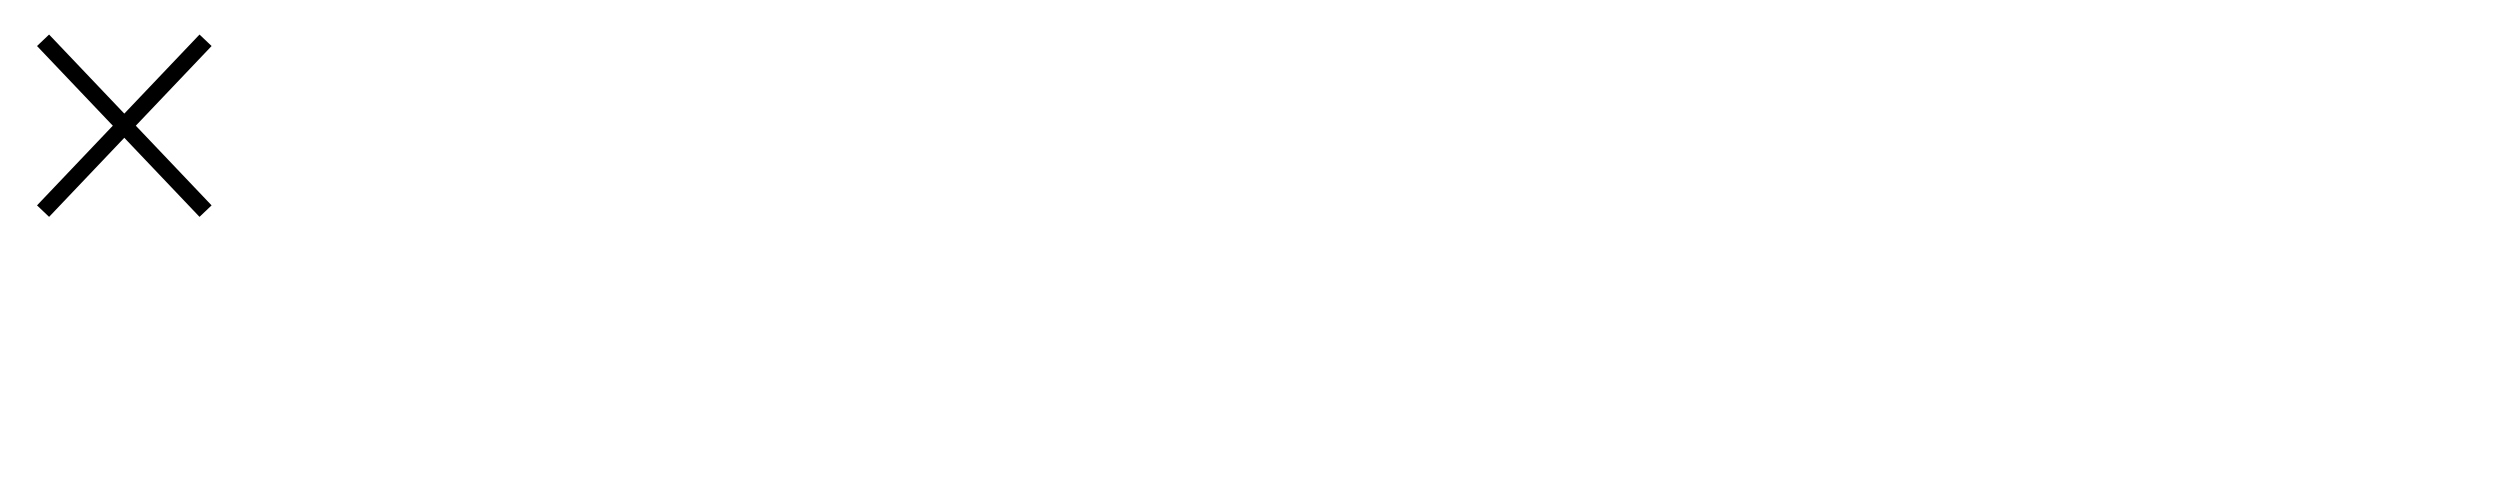
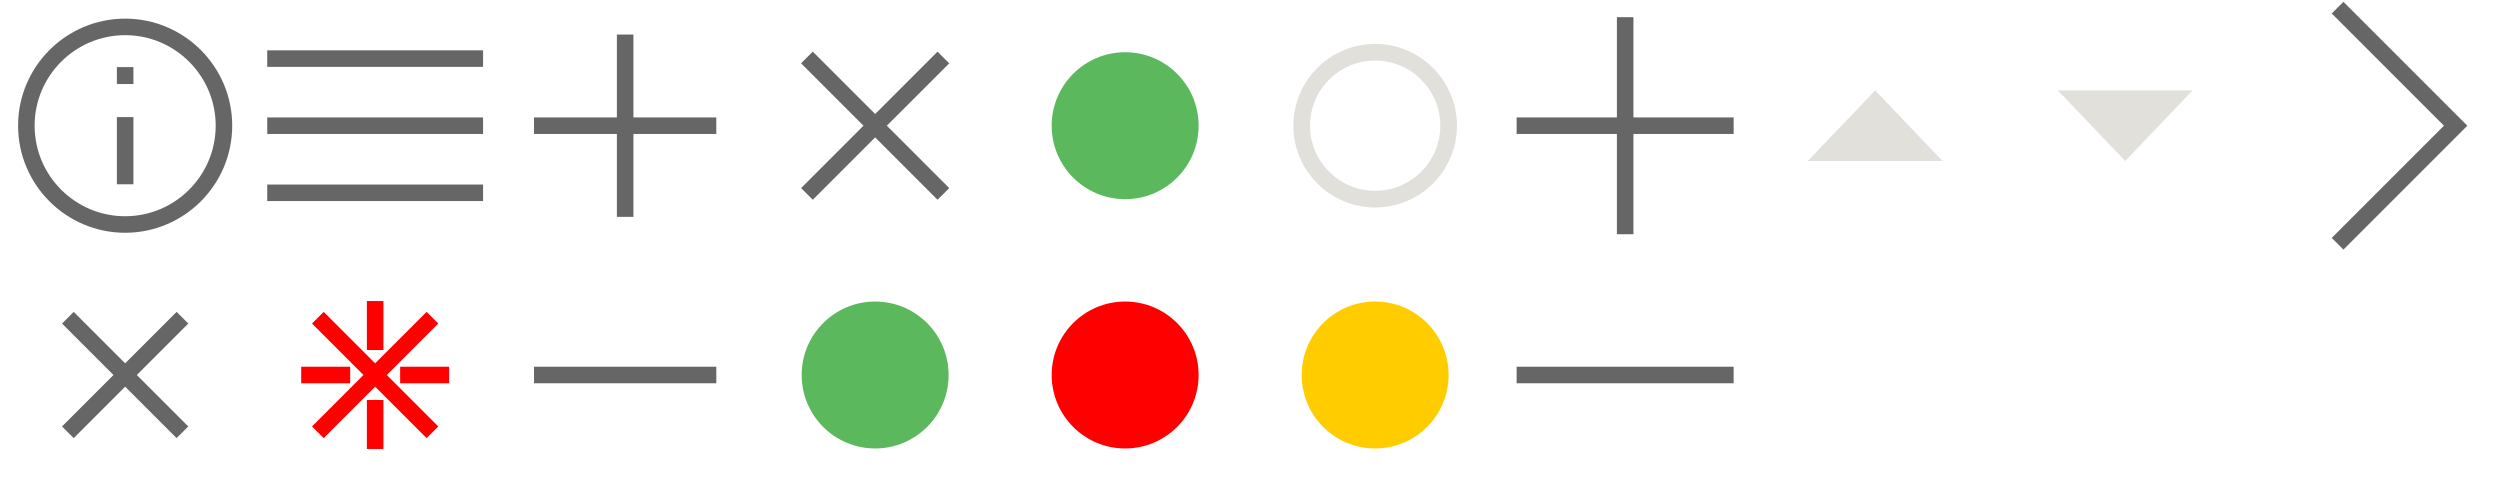
- <svg xmlns="http://www.w3.org/2000/svg" version="1.1" id="Layer_1" x="0px" y="0px" width="150px" height="30px" viewBox="0 0 150 30" enable-background="new 0 0 150 30" xml:space="preserve">
-   <line fill="none" stroke="#000000" stroke-miterlimit="10" x1="2.583" y1="2.417" x2="12.333" y2="12.667" />
-   <line fill="none" stroke="#000000" stroke-miterlimit="10" x1="12.333" y1="2.417" x2="2.583" y2="12.667" />
+ <svg xmlns="http://www.w3.org/2000/svg" version="1.1" x="0px" y="0px" width="150px" height="30px" viewBox="0 0 150 30" enable-background="new 0 0 150 30" xml:space="preserve">
+   <g id="grid" display="none">
+     <g display="inline">
+       <path d="M14.726,0.284v14.433H0.293V0.284H14.726 M15.009,0h-15v15h15V0L15.009,0z" />
+     </g>
+     <g display="inline">
+       <path d="M29.726,0.284v14.433H15.293V0.284H29.726 M30.009,0h-15v15h15V0L30.009,0z" />
+     </g>
+     <g display="inline">
+       <path d="M44.726,0.284v14.433H30.293V0.284H44.726 M45.009,0h-15v15h15V0L45.009,0z" />
+     </g>
+     <g display="inline">
+       <path d="M59.726,0.284v14.433H45.293V0.284H59.726 M60.009,0h-15v15h15V0L60.009,0z" />
+     </g>
+     <g display="inline">
+       <path d="M74.726,0.284v14.433H60.293V0.284H74.726 M75.009,0h-15v15h15V0L75.009,0z" />
+     </g>
+     <g display="inline">
+       <path d="M89.727,0.284v14.433H75.293V0.284H89.727 M90.01,0h-15v15h15V0L90.01,0z" />
+     </g>
+     <g display="inline">
+       <path d="M104.727,0.284v14.433H90.293V0.284H104.727 M105.01,0h-15v15h15V0L105.01,0z" />
+     </g>
+     <g display="inline">
+       <path d="M119.727,0.284v14.433h-14.434V0.284H119.727 M120.01,0h-15v15h15V0L120.01,0z" />
+     </g>
+     <g display="inline">
+       <path d="M134.727,0.284v14.433h-14.434V0.284H134.727 M135.01,0h-15v15h15V0L135.01,0z" />
+     </g>
+     <g display="inline">
+       <path d="M149.727,0.284v14.433h-14.434V0.284H149.727 M150.01,0h-15v15h15V0L150.01,0z" />
+     </g>
+     <g display="inline">
+       <path d="M14.726,15.284v14.433H0.293V15.284H14.726 M15.009,15h-15v15h15V15L15.009,15z" />
+     </g>
+     <g display="inline">
+       <path d="M29.726,15.284v14.433H15.293V15.284H29.726 M30.009,15h-15v15h15V15L30.009,15z" />
+     </g>
+     <g display="inline">
+       <path d="M44.726,15.284v14.433H30.293V15.284H44.726 M45.009,15h-15v15h15V15L45.009,15z" />
+     </g>
+     <g display="inline">
+       <path d="M59.726,15.284v14.433H45.293V15.284H59.726 M60.009,15h-15v15h15V15L60.009,15z" />
+     </g>
+     <g display="inline">
+       <path d="M74.726,15.284v14.433H60.293V15.284H74.726 M75.009,15h-15v15h15V15L75.009,15z" />
+     </g>
+     <g display="inline">
+       <path d="M89.727,15.284v14.433H75.293V15.284H89.727 M90.01,15h-15v15h15V15L90.01,15z" />
+     </g>
+     <g display="inline">
+       <path d="M104.727,15.284v14.433H90.293V15.284H104.727 M105.01,15h-15v15h15V15L105.01,15z" />
+     </g>
+     <g display="inline">
+       <path d="M119.727,15.284v14.433h-14.434V15.284H119.727 M120.01,15h-15v15h15V15L120.01,15z" />
+     </g>
+     <g display="inline">
+       <path d="M134.727,15.284v14.433h-14.434V15.284H134.727 M135.01,15h-15v15h15V15L135.01,15z" />
+     </g>
+     <g display="inline">
+       <path d="M149.727,15.284v14.433h-14.434V15.284H149.727 M150.01,15h-15v15h15V15L150.01,15z" />
+     </g>
+   </g>
+   <g id="icons">
+     <polygon fill="#666666" points="56.954,3.799 56.252,3.098 52.509,6.841 48.766,3.098 48.065,3.799 51.808,7.542 48.065,11.285    48.766,11.986 52.509,8.243 56.252,11.986 56.954,11.285 53.21,7.542  " />
+     <polygon fill="#666666" points="11.297,19.413 10.596,18.712 7.509,21.799 4.422,18.712 3.721,19.413 6.808,22.5 3.721,25.587    4.422,26.288 7.509,23.201 10.596,26.288 11.297,25.587 8.21,22.5  " />
+     <g>
+       <polygon fill="#FF0000" points="26.297,19.413 25.596,18.712 22.509,21.799 19.422,18.712 18.721,19.413 21.808,22.5     18.721,25.587 19.422,26.288 22.509,23.201 25.596,26.288 26.297,25.587 23.21,22.5   " />
+       <rect x="22.013" y="18.062" fill="#FF0000" width="0.992" height="2.938" />
+       <rect x="24.009" y="22.004" fill="#FF0000" width="2.938" height="0.992" />
+       <rect x="22.013" y="24" fill="#FF0000" width="0.992" height="2.938" />
+       <rect x="18.072" y="22.004" fill="#FF0000" width="2.938" height="0.992" />
+     </g>
+     <rect x="32.041" y="22.004" fill="#666666" width="10.938" height="0.992" />
+     <g>
+       <rect x="16.034" y="7.046" fill="#666666" width="12.95" height="0.992" />
+       <rect x="16.034" y="3.02" fill="#666666" width="12.95" height="0.992" />
+       <rect x="16.034" y="11.072" fill="#666666" width="12.95" height="0.992" />
+     </g>
+     <polygon fill="#666666" points="42.978,7.046 38.005,7.046 38.005,2.073 37.013,2.073 37.013,7.046 32.041,7.046 32.041,8.038    37.013,8.038 37.013,13.011 38.005,13.011 38.005,8.038 42.978,8.038  " />
+     <polygon fill="#666666" points="104.019,7.046 98.006,7.046 98.006,1.031 97.014,1.031 97.014,7.046 90.997,7.046 90.997,8.038    97.014,8.038 97.014,14.053 98.006,14.053 98.006,8.038 104.019,8.038  " />
+     <rect x="90.997" y="22.004" fill="#666666" width="13.021" height="0.992" />
+     <circle fill="#5BB85C" cx="52.509" cy="22.5" r="4.408" />
+     <circle fill="#5BB85C" cx="67.509" cy="7.542" r="4.408" />
+     <path fill="#E2E0DB" d="M82.51,12.45c-2.706,0-4.908-2.202-4.908-4.908s2.202-4.908,4.908-4.908s4.908,2.202,4.908,4.908   S85.216,12.45,82.51,12.45z M82.51,3.634c-2.155,0-3.908,1.753-3.908,3.908s1.753,3.908,3.908,3.908s3.908-1.753,3.908-3.908   S84.665,3.634,82.51,3.634z" />
+     <circle fill="#FF0000" cx="67.509" cy="22.5" r="4.408" />
+     <circle fill="#FFCC00" cx="82.509" cy="22.5" r="4.408" />
+     <g>
+       <path fill="#666666" d="M7.509,1.118C3.967,1.118,1.085,4,1.085,7.542s2.882,6.424,6.424,6.424s6.424-2.882,6.424-6.424    S11.052,1.118,7.509,1.118z M7.509,12.974c-2.995,0-5.432-2.437-5.432-5.432S4.514,2.11,7.509,2.11s5.432,2.437,5.432,5.432    S10.504,12.974,7.509,12.974z" />
+       <rect x="7.013" y="7.026" fill="#666666" width="0.992" height="4.031" />
+       <rect x="7.013" y="4.026" fill="#666666" width="0.992" height="1.016" />
+     </g>
+     <polygon fill="#E2E0DB" points="108.468,9.659 112.51,5.425 116.552,9.659  " />
+     <polygon fill="#E2E0DB" points="131.554,5.425 127.512,9.659 123.47,5.425  " />
+     <polygon fill="#666666" points="140.605,14.976 139.904,14.274 146.638,7.542 139.904,0.81 140.605,0.108 148.04,7.542  " />
+   </g>
</svg>
